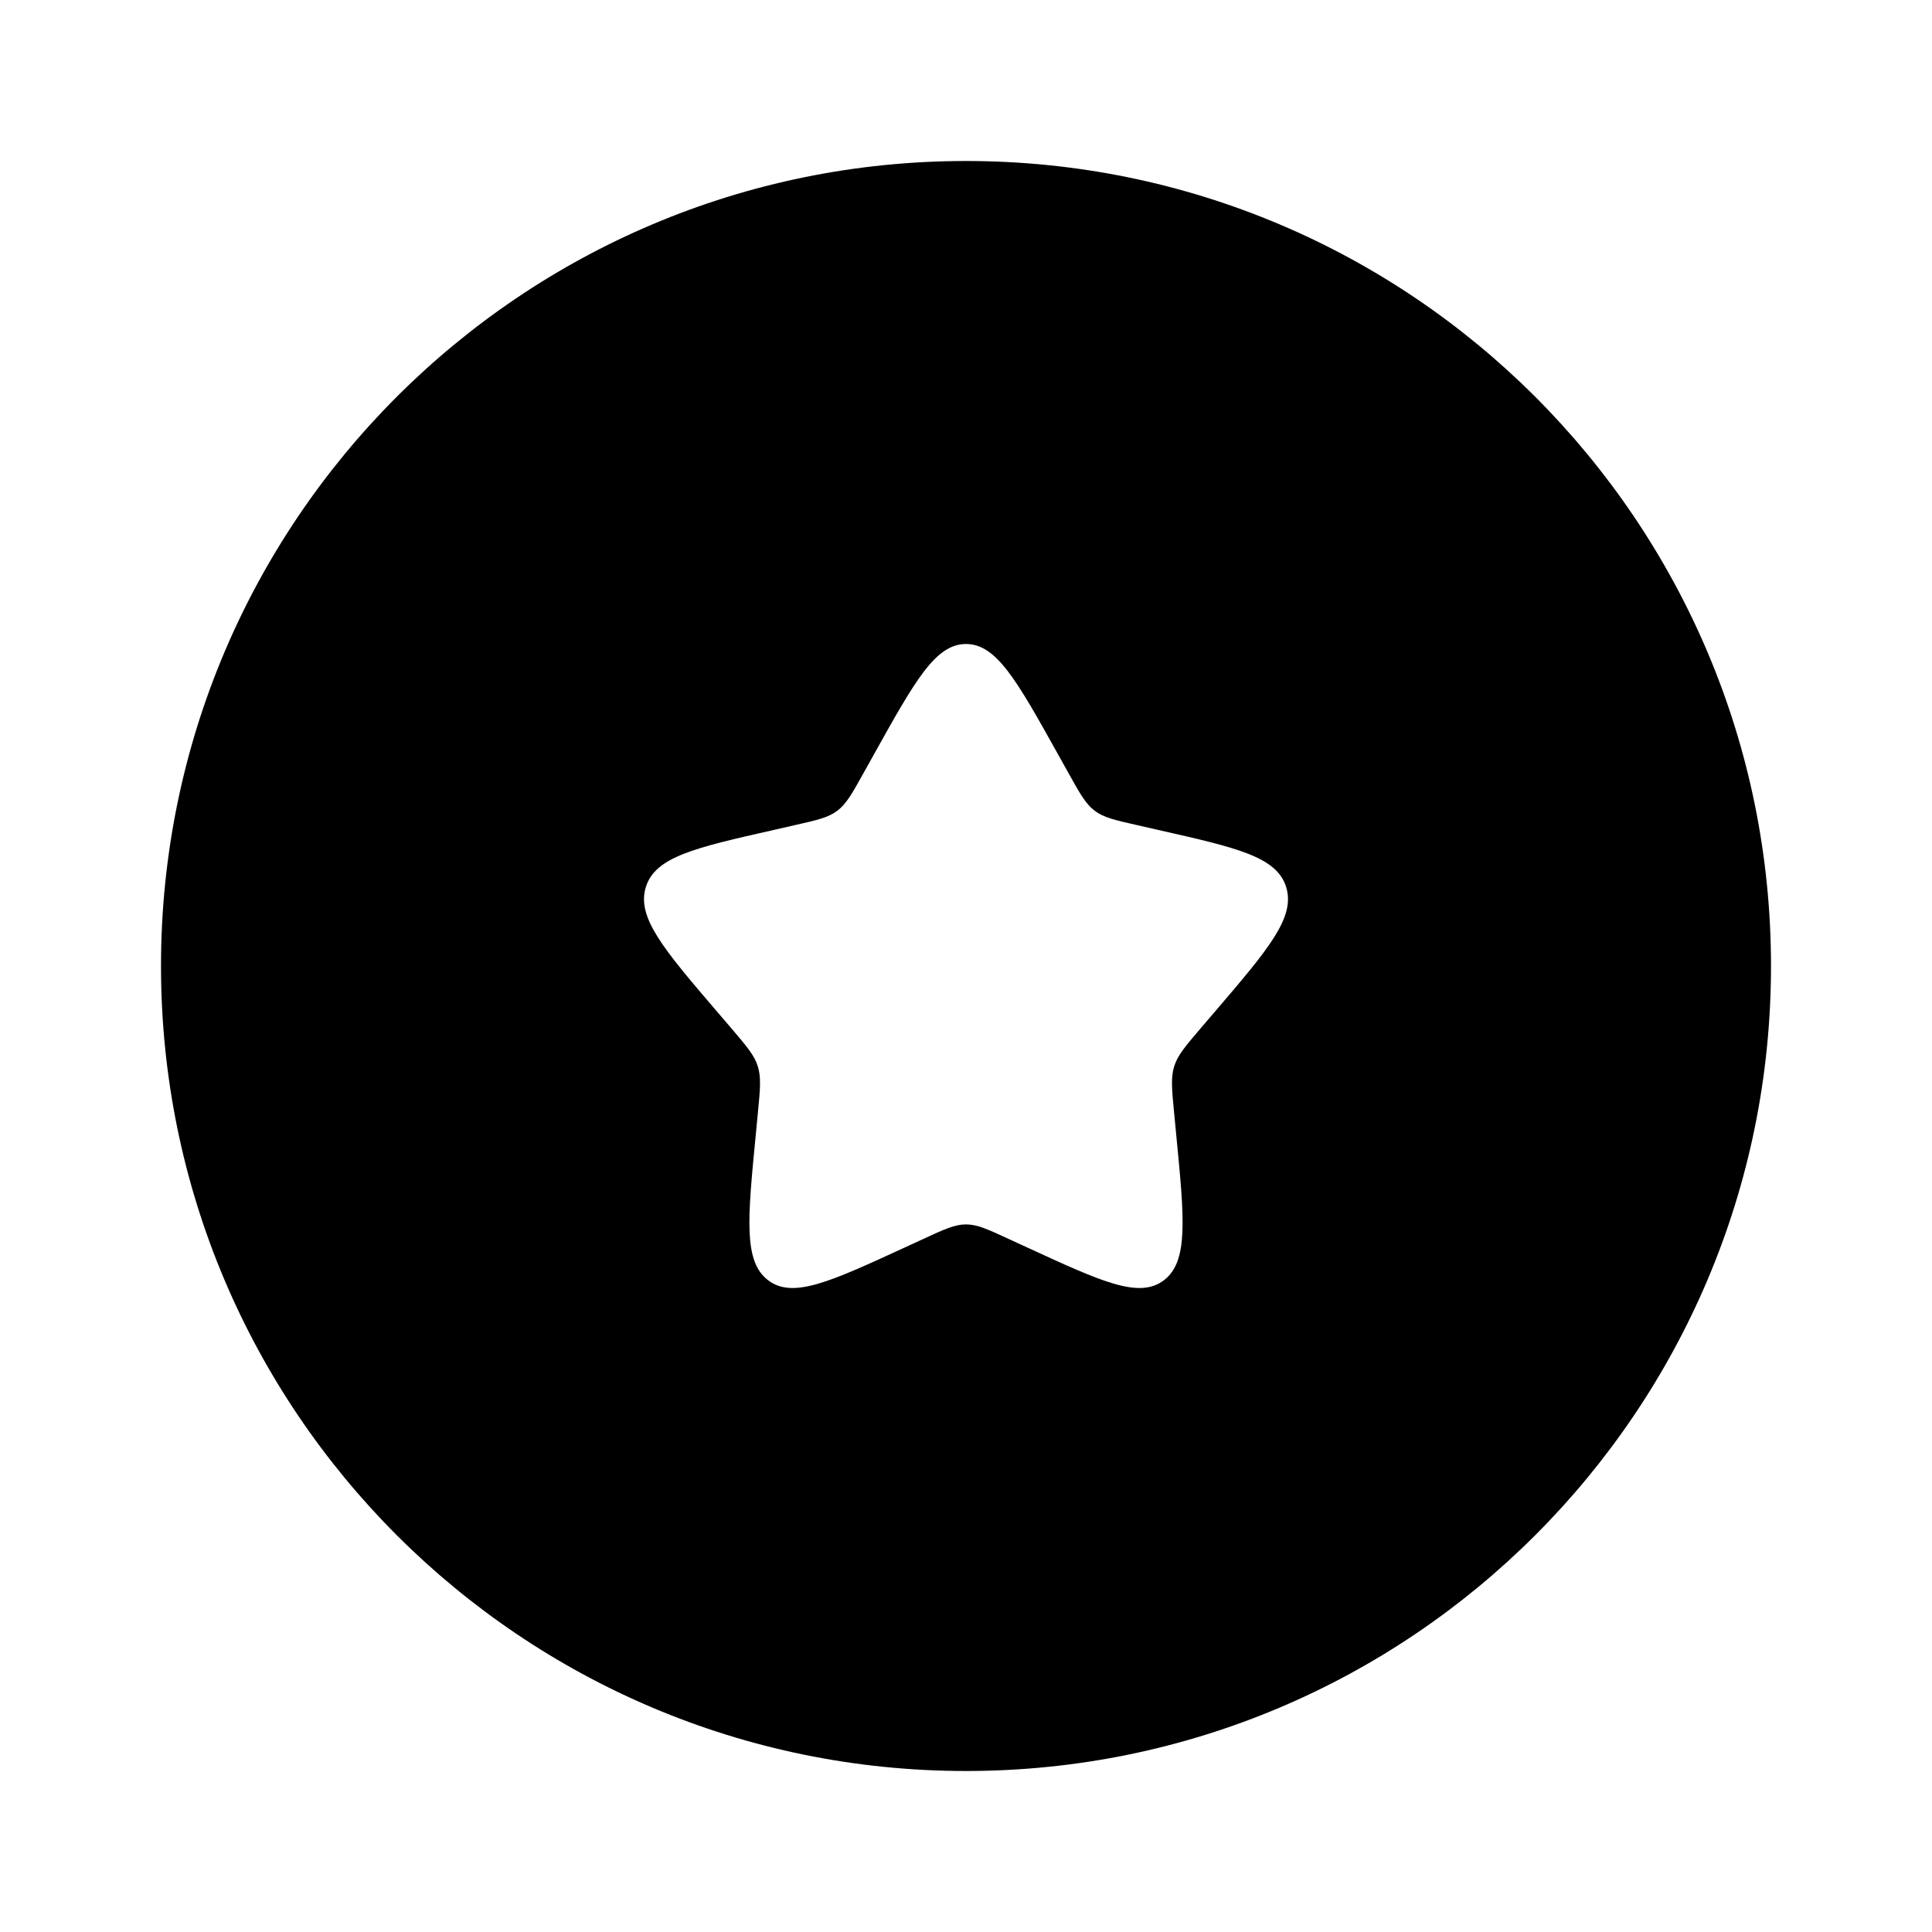
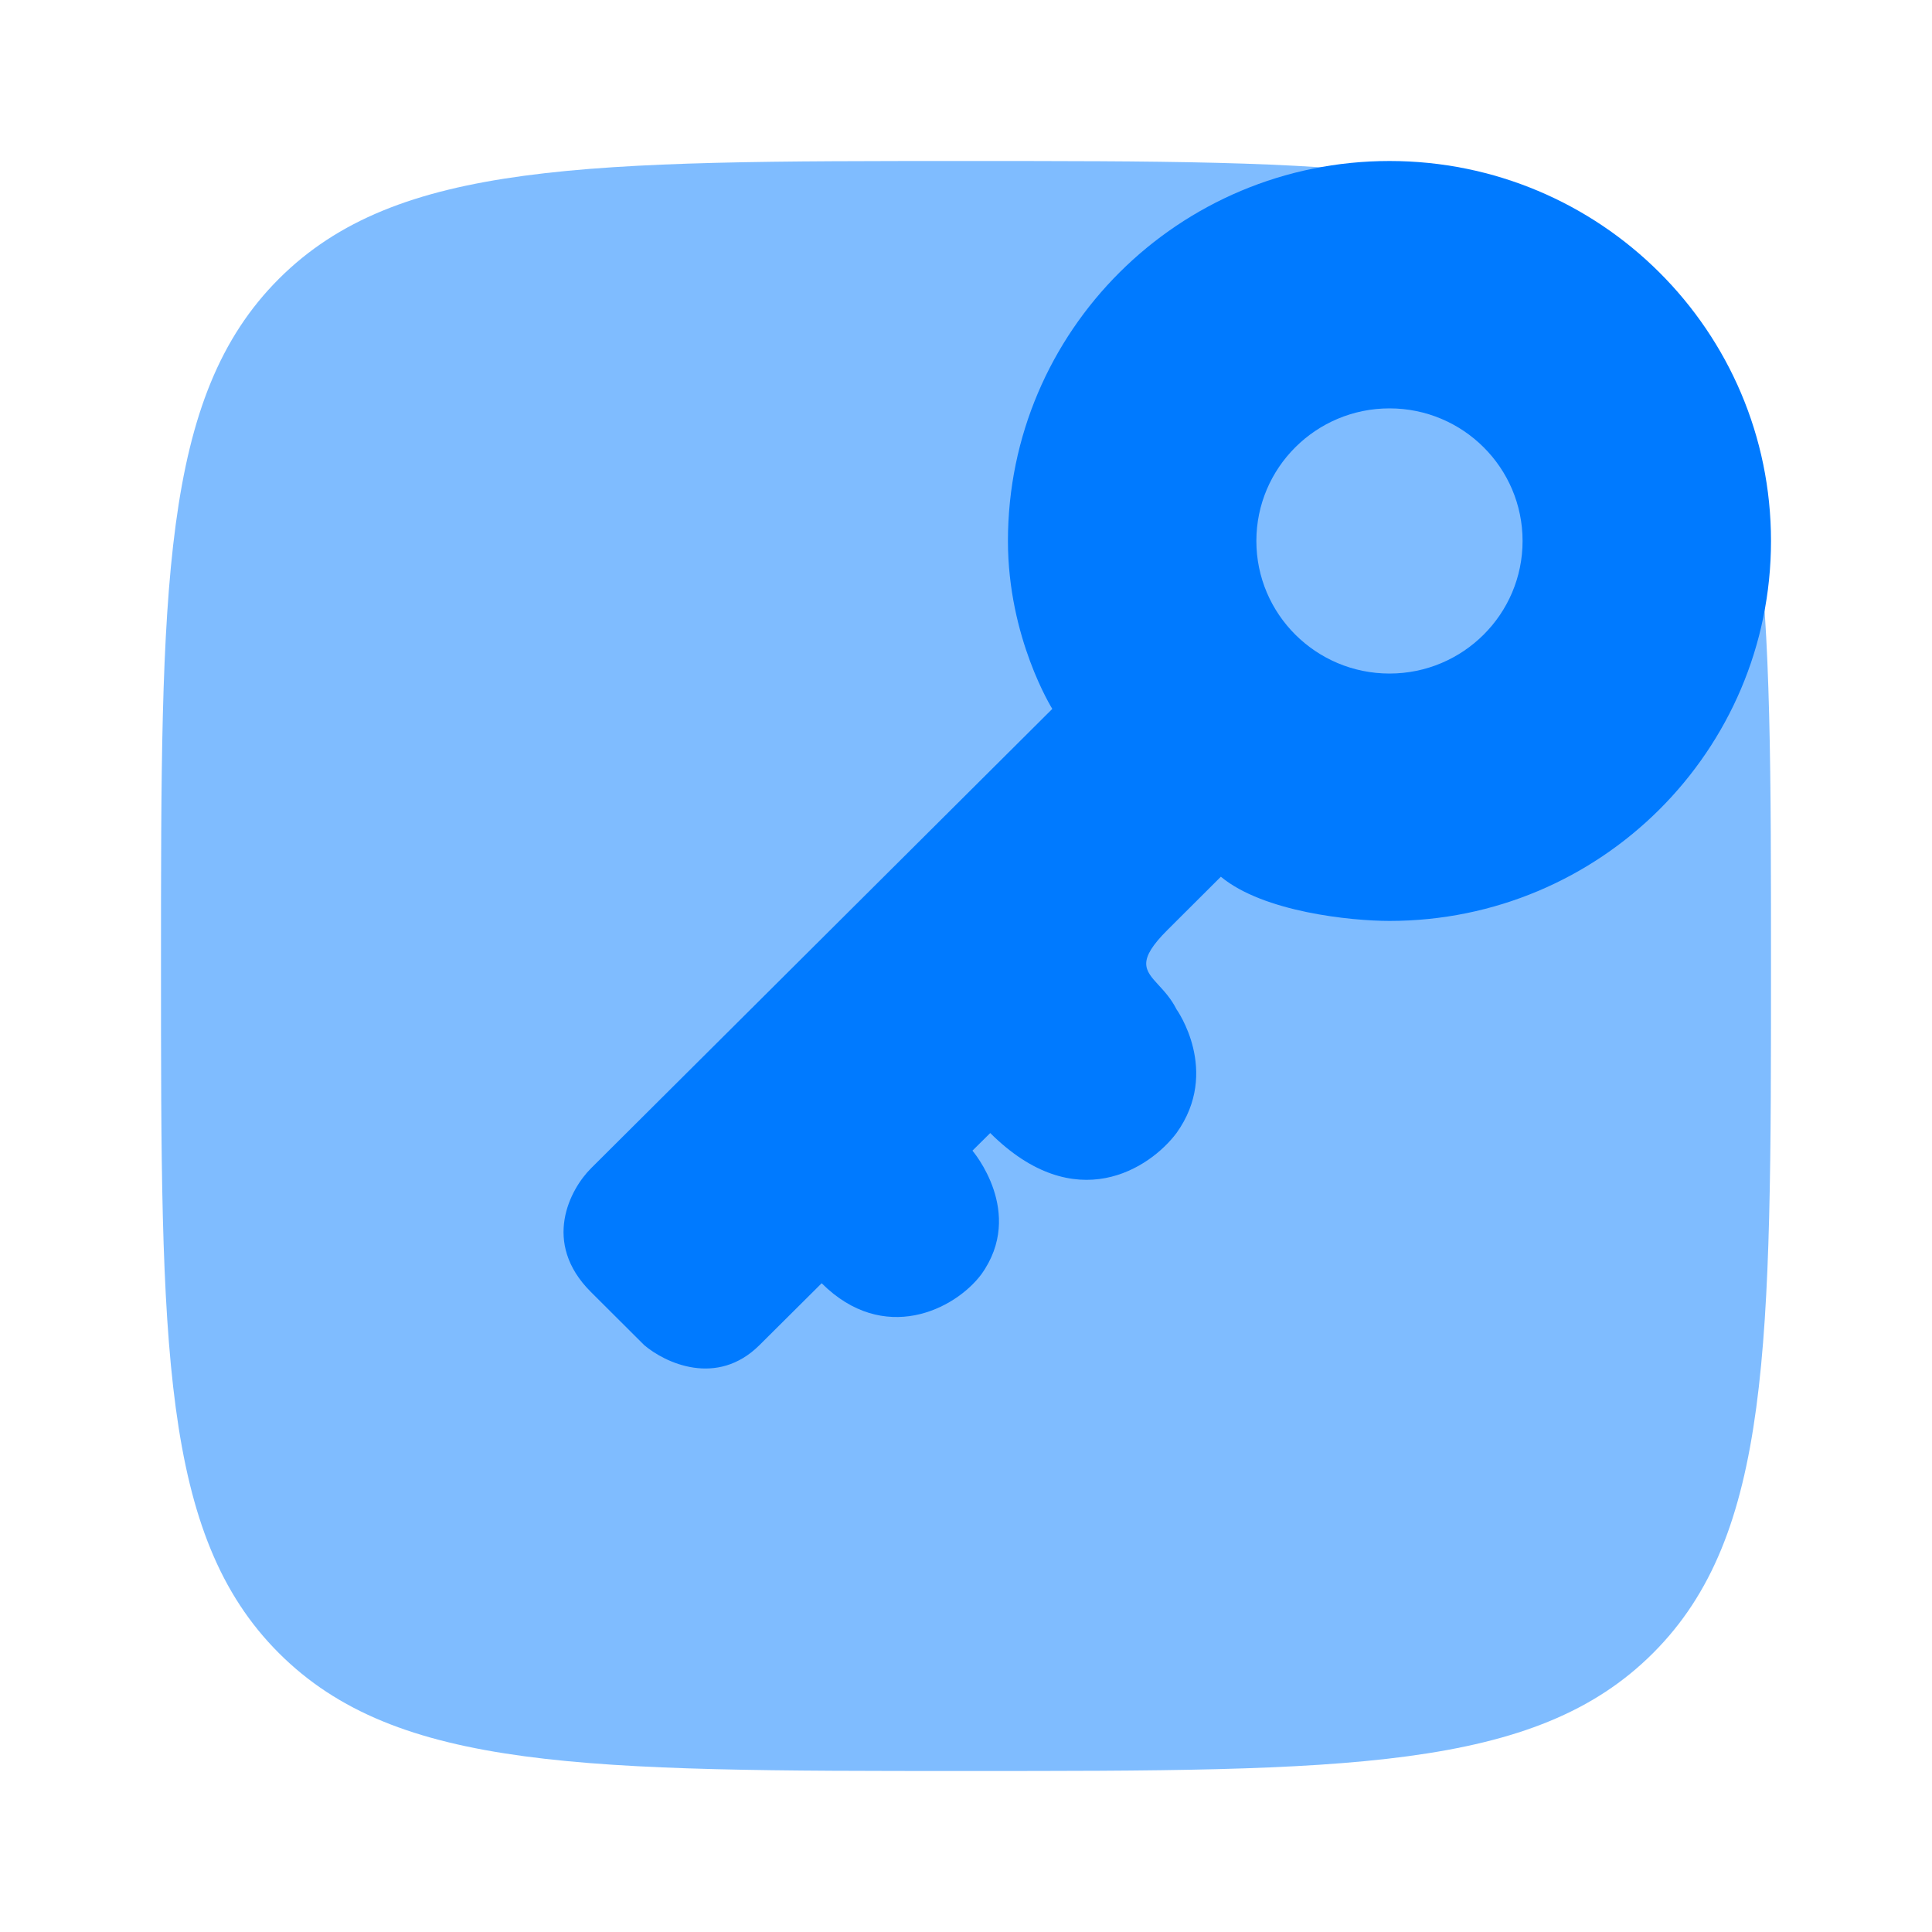
<svg xmlns="http://www.w3.org/2000/svg" width="800px" height="800px" viewBox="0 0 24 24" fill="none">
  <g id="SVGRepo_bgCarrier" stroke-width="0" />
  <g id="SVGRepo_tracerCarrier" stroke-linecap="round" stroke-linejoin="round" />
  <g id="SVGRepo_iconCarrier">
-     <path fill-rule="evenodd" clip-rule="evenodd" d="M12 22C17.523 22 22 17.523 22 12C22 6.477 17.523 2 12 2C6.477 2 2 6.477 2 12C2 17.523 6.477 22 12 22ZM10.861 9.363L10.73 9.598C10.586 9.857 10.514 9.986 10.402 10.071C10.29 10.156 10.15 10.188 9.87 10.251L9.616 10.309C8.632 10.531 8.14 10.643 8.023 11.019C7.906 11.396 8.241 11.788 8.912 12.572L9.086 12.775C9.276 12.998 9.371 13.109 9.414 13.247C9.457 13.385 9.443 13.534 9.414 13.831L9.388 14.102C9.286 15.148 9.236 15.671 9.542 15.904C9.848 16.137 10.309 15.925 11.23 15.501L11.469 15.391C11.73 15.27 11.861 15.21 12 15.21C12.139 15.21 12.27 15.27 12.531 15.391L12.77 15.501C13.691 15.925 14.152 16.137 14.458 15.904C14.764 15.671 14.714 15.148 14.612 14.102L14.586 13.831C14.557 13.534 14.543 13.385 14.586 13.247C14.629 13.109 14.724 12.998 14.914 12.775L15.088 12.572C15.759 11.788 16.094 11.396 15.977 11.019C15.86 10.643 15.368 10.531 14.384 10.309L14.13 10.251C13.85 10.188 13.71 10.156 13.598 10.071C13.486 9.986 13.414 9.857 13.27 9.598L13.139 9.363C12.632 8.454 12.379 8 12 8C11.621 8 11.368 8.454 10.861 9.363Z" fill="#000000" />
+     <path opacity="0.5" d="M2 12C2 7.286 2 4.929 3.464 3.464C4.929 2 7.286 2 12 2C16.714 2 19.071 2 20.535 3.464C22 4.929 22 7.286 22 12C22 16.714 22 19.071 20.535 20.535C19.071 22 16.714 22 12 22C7.286 22 4.929 22 3.464 20.535C2 19.071 2 16.714 2 12Z" fill="#007aff" />
+     <path fill-rule="evenodd" clip-rule="evenodd" d="M22 6.72C22 9.327 19.878 11.44 17.261 11.44C16.783 11.44 15.695 11.33 15.166 10.891L14.505 11.55C14.116 11.937 14.221 12.051 14.394 12.239C14.466 12.317 14.55 12.409 14.615 12.538C14.615 12.538 15.166 13.306 14.615 14.075C14.285 14.514 13.359 15.128 12.301 14.075L12.08 14.294C12.08 14.294 12.742 15.062 12.19 15.831C11.86 16.27 10.978 16.709 10.207 15.941L9.435 16.709C8.906 17.236 8.259 16.929 8.002 16.709L7.341 16.05C6.724 15.436 7.084 14.77 7.341 14.514L13.072 8.806C13.072 8.806 12.521 7.928 12.521 6.72C12.521 4.113 14.643 2 17.261 2C19.878 2 22 4.113 22 6.72ZM18.914 6.72C18.914 7.629 18.174 8.367 17.261 8.367C16.348 8.367 15.607 7.629 15.607 6.72C15.607 5.811 16.348 5.073 17.261 5.073C18.174 5.073 18.914 5.811 18.914 6.72Z" fill="#007aff" />
  </g>
</svg>
